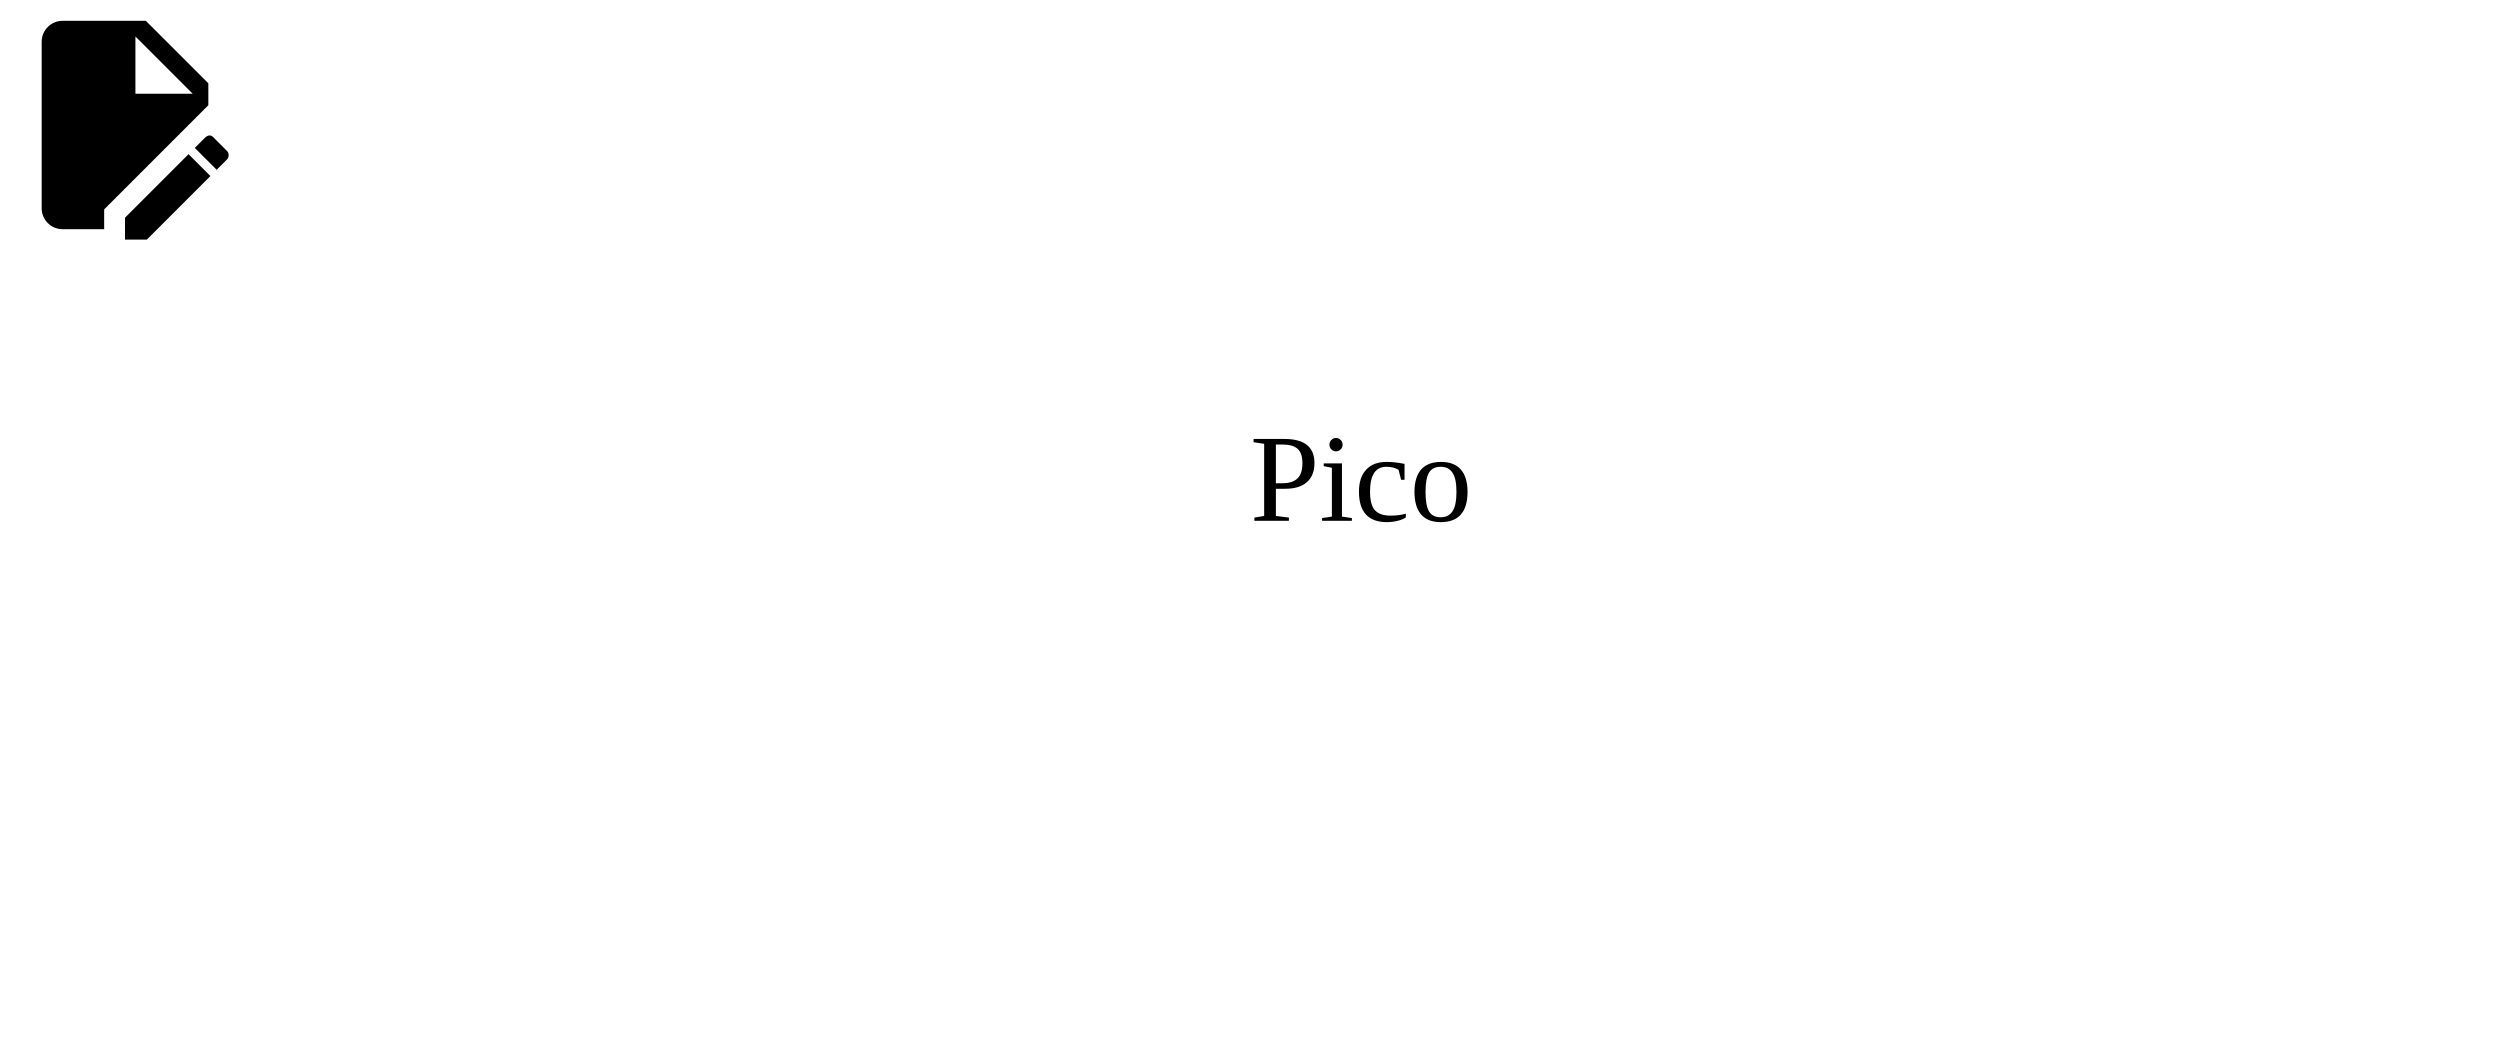
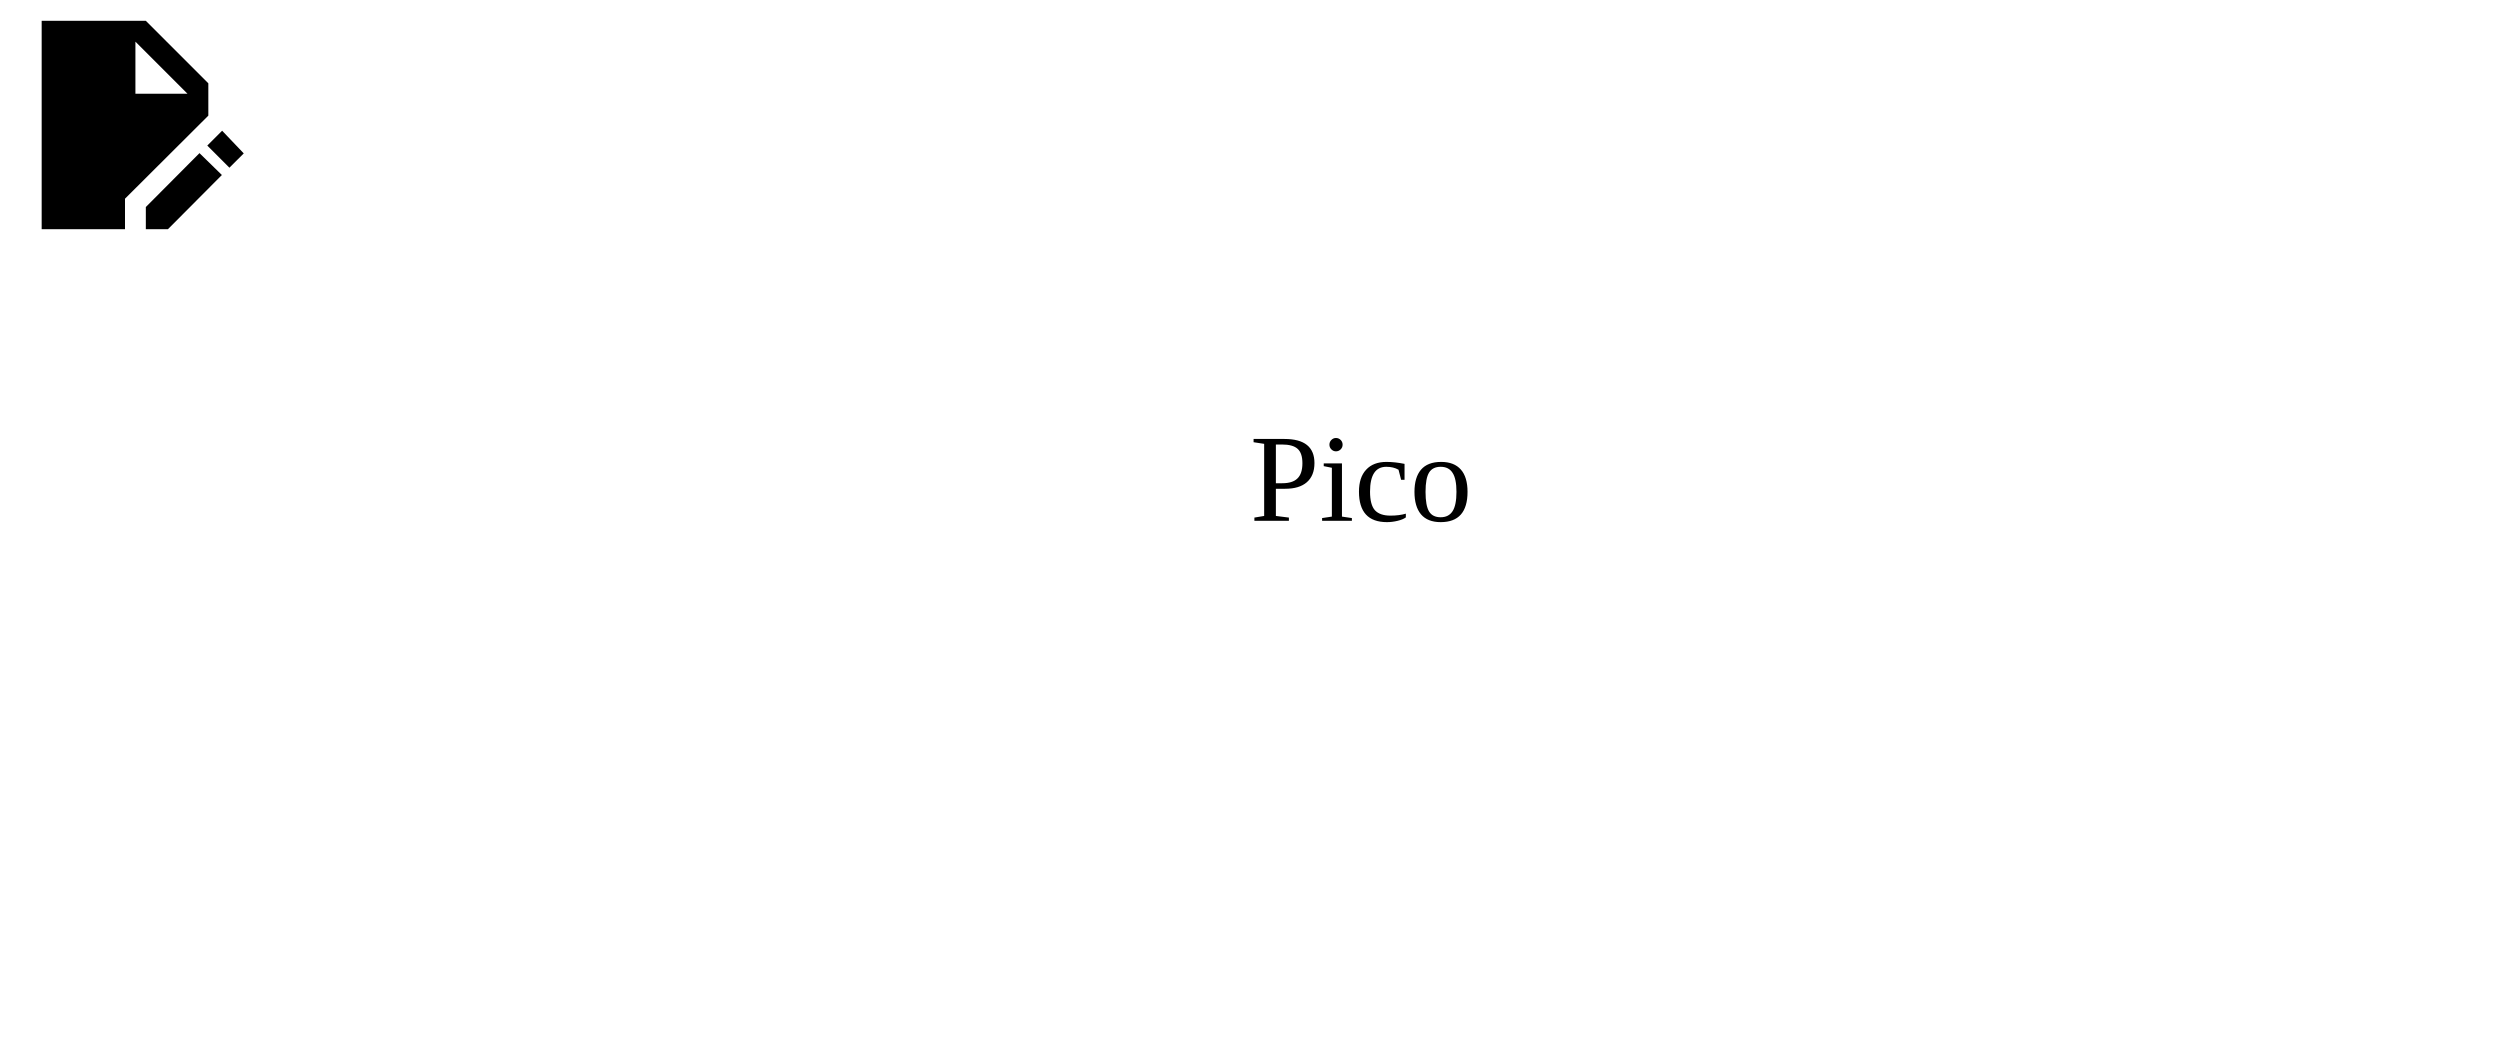
<svg xmlns="http://www.w3.org/2000/svg" width="100%" height="100%" viewBox="0 0 240 100">
  <g id="pico">
-     <path class="module-icon" d="M6 2c-1.1 0-2 .9-2 2v16c0 1.1.9 2 2 2h4v-1.9l10-10V8l-6-6H6m7 1.5L18.5 9H13V3.5m7.1 9.5c-.1 0-.3.1-.4.2l-1 1l2.1 2.1l1-1c.2-.2.2-.6 0-.8l-1.3-1.3c-.1-.1-.2-.2-.4-.2m-2 1.8L12 20.9V23h2.1l6.1-6.1l-2.1-2.1z" fill="currentColor" />
+     <path class="module-icon" fill="currentColor" d="M4 22V2h10l6 6v3.1l-8 7.975V22Zm10 0v-2.125l5.15-5.175l2.15 2.1l-5.175 5.2Zm8.025-5.9L19.9 13.975l1.425-1.425l2.075 2.175ZM13 9h5l-5-5Z" />
    <text class="module-name" x="120px" y="50px" fill="currentColor">
      <tspan>Pico</tspan>
    </text>
  </g>
</svg>
